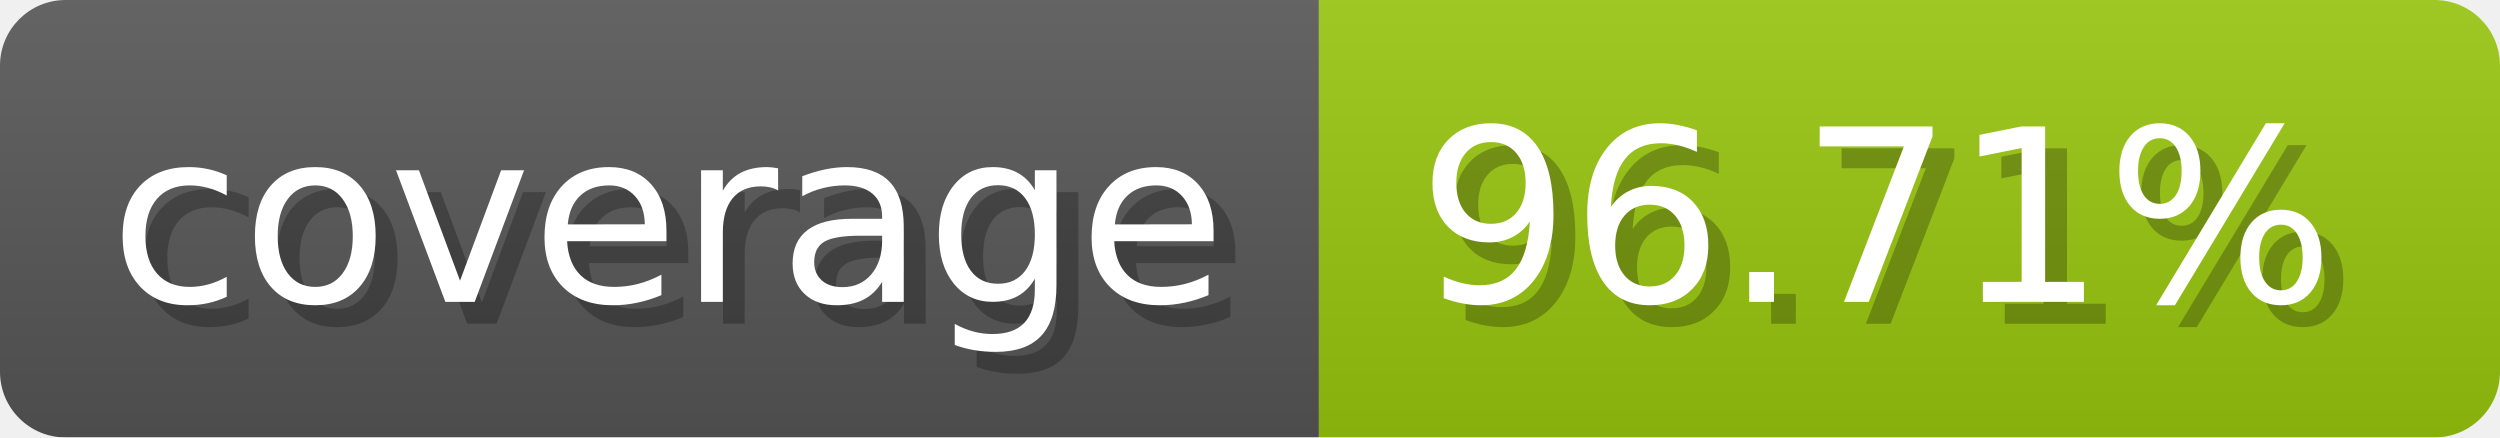
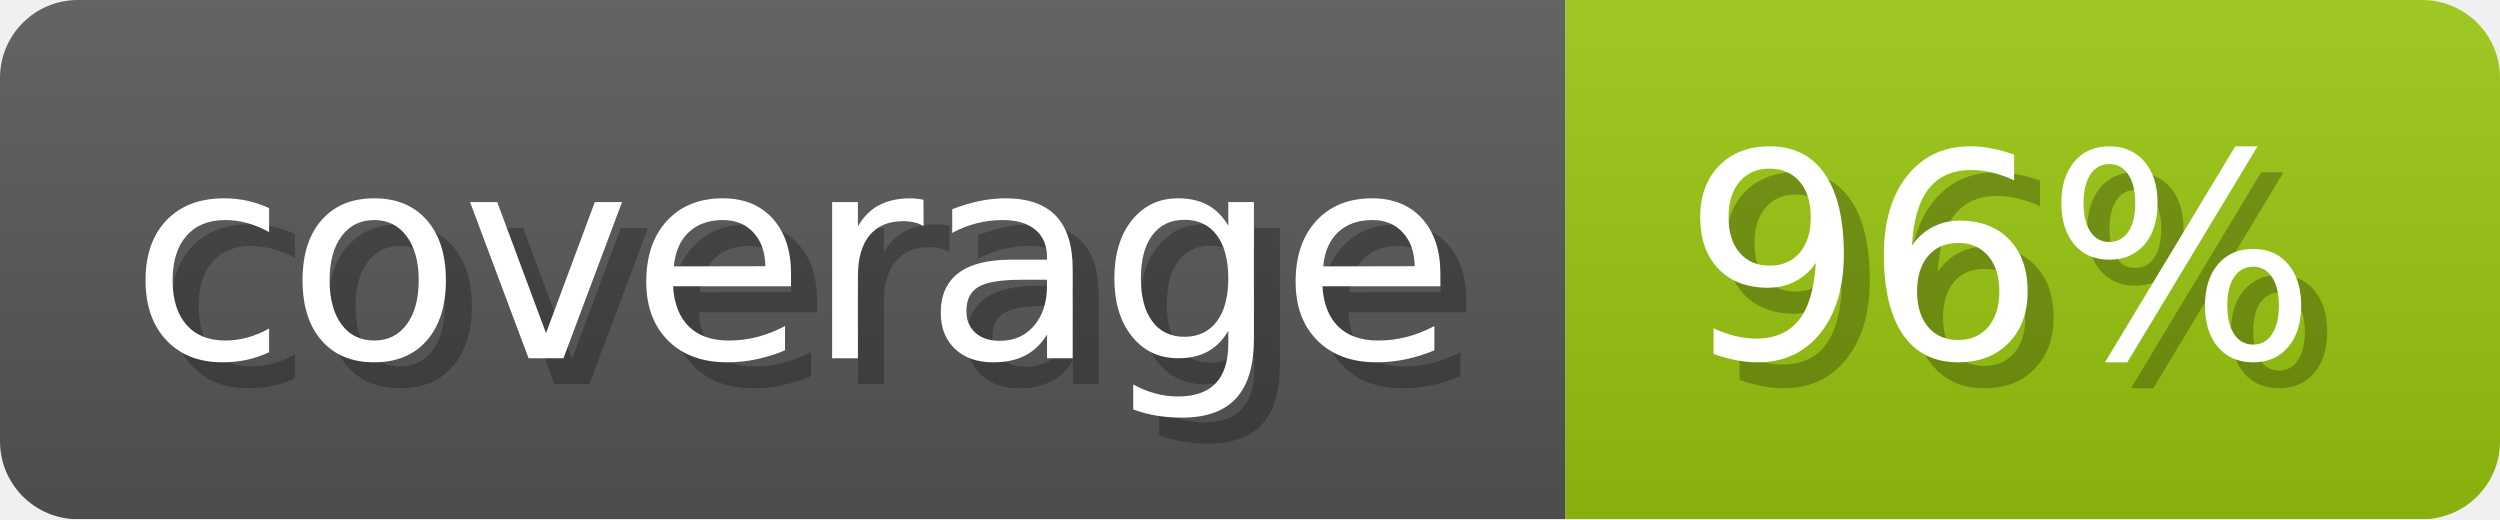
- <svg xmlns="http://www.w3.org/2000/svg" width="114.3" height="20" viewBox="0 0 1143 200" role="img" aria-label="coverage: 96.71%">
-   <linearGradient id="TvyMt" x2="0" y2="100%">
+ <svg xmlns="http://www.w3.org/2000/svg" width="96.3" height="20" viewBox="0 0 963 200" role="img" aria-label="coverage: 96%">
+   <linearGradient id="eXxwG" x2="0" y2="100%">
    <stop offset="0" stop-opacity=".1" stop-color="#EEE" />
    <stop offset="1" stop-opacity=".1" />
  </linearGradient>
-   <mask id="loCOu">
-     <rect width="1143" height="200" rx="30" fill="#FFF" />
+   <mask id="oNXvv">
+     <rect width="963" height="200" rx="30" fill="#FFF" />
  </mask>
-   <g mask="url(#loCOu)">
+   <g mask="url(#oNXvv)">
    <rect width="603" height="200" fill="#555" />
-     <rect width="540" height="200" fill="#97c40f" x="603" />
-     <rect width="1143" height="200" fill="url(#TvyMt)" />
+     <rect width="360" height="200" fill="#97c40f" x="603" />
+     <rect width="963" height="200" fill="url(#eXxwG)" />
  </g>
  <g aria-hidden="true" fill="#fff" text-anchor="start" font-family="Verdana,DejaVu Sans,sans-serif" font-size="110">
    <text x="60" y="148" textLength="503" fill="#000" opacity="0.25">coverage</text>
    <text x="50" y="138" textLength="503">coverage</text>
-     <text x="658" y="148" textLength="440" fill="#000" opacity="0.25">96.71%</text>
-     <text x="648" y="138" textLength="440">96.71%</text>
+     <text x="658" y="148" textLength="260" fill="#000" opacity="0.25">96%</text>
+     <text x="648" y="138" textLength="260">96%</text>
  </g>
</svg>
